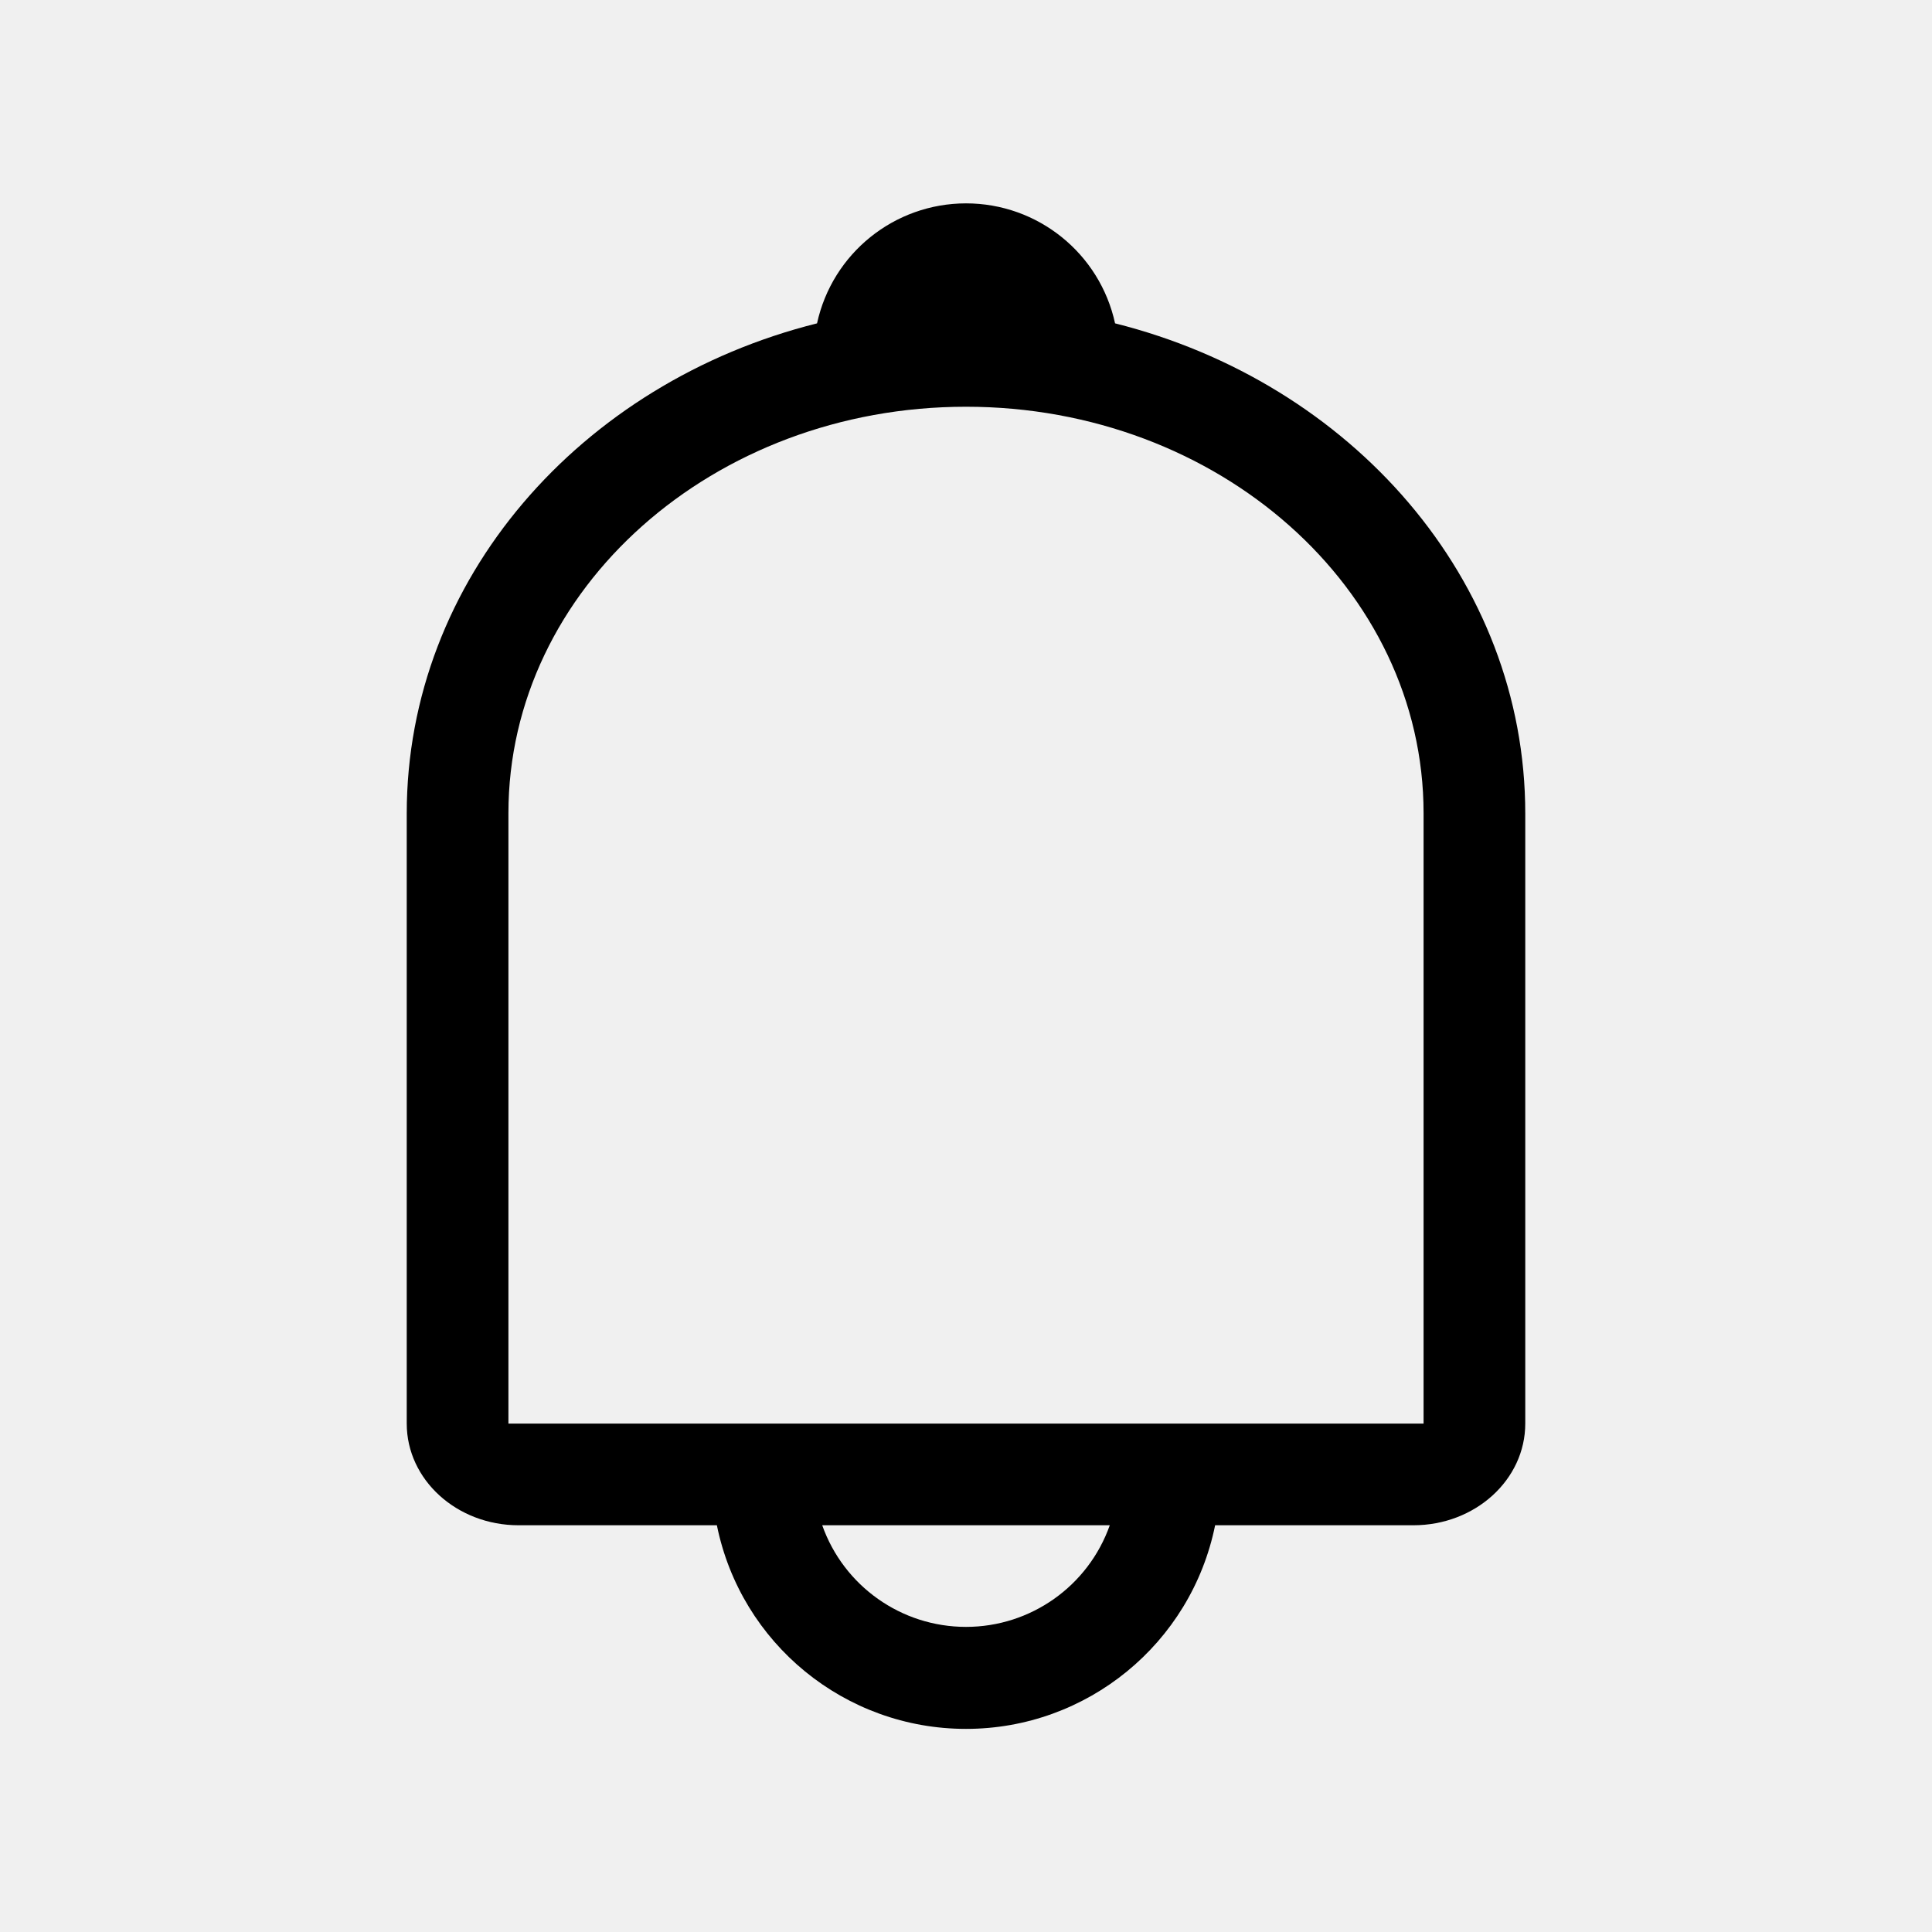
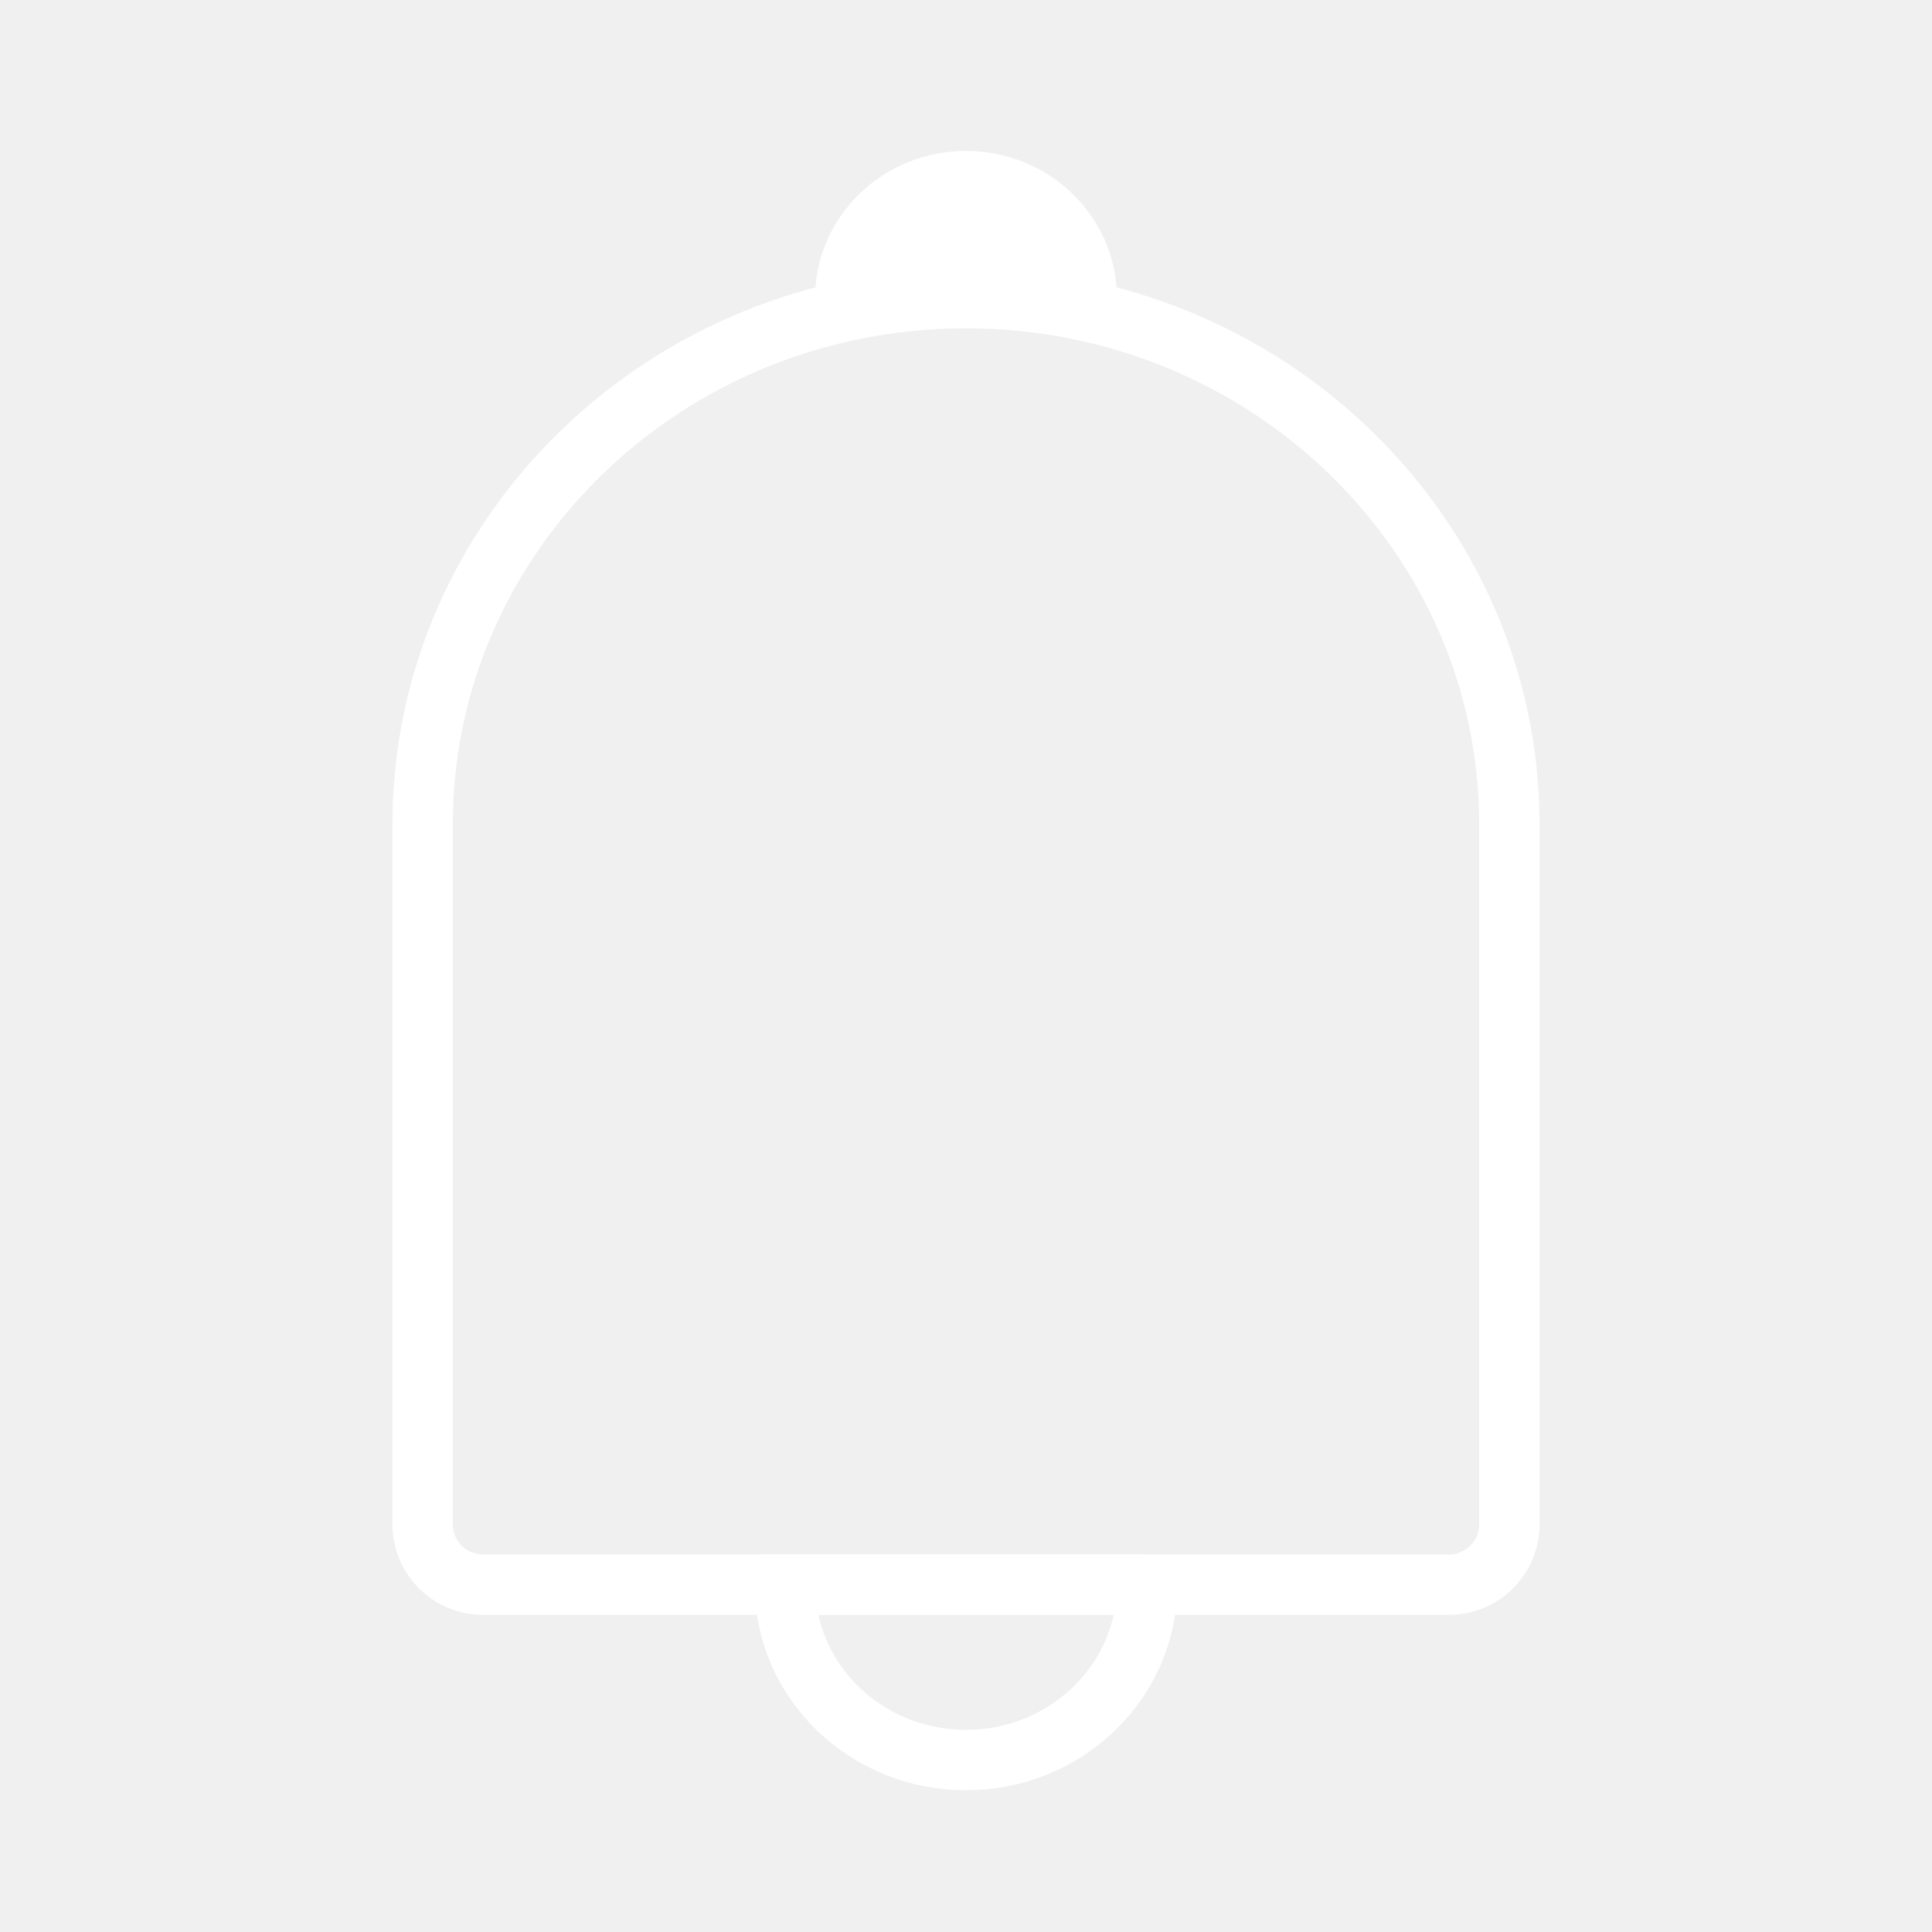
- <svg xmlns="http://www.w3.org/2000/svg" width="19" height="19" viewBox="0 0 19 19">
-   <path d="M9.5 2a1.5 1.5 0 011.466 1.18C13.29 3.763 15 5.7 15 8v6c0 .552-.492 1-1.1 1h-1.95a2.5 2.5 0 01-4.9 0H5.1c-.608 0-1.1-.448-1.1-1V8c0-2.3 1.709-4.238 4.035-4.82A1.5 1.5 0 019.5 2zm1.414 13H8.086a1.5 1.5 0 002.828 0zM9.5 4C7.015 4 5 5.79 5 7.998V14h9V7.998C14 5.79 11.985 4 9.5 4z" fill="currentColor" />
+ <svg xmlns="http://www.w3.org/2000/svg" width="32" height="32" viewBox="0 0 32 32">
+   <g fill="none" fill-rule="evenodd" stroke="#FFF">
+     <path d="M18 22.247c0 .552-.448 1-1 1H1c-.552 0-1-.448-1-1V10.655c0-4.814 4.03-8.717 9-8.717s9 3.903 9 8.717h0v11.592z" transform="translate(7 3)" />
+     <path fill="#FFF" d="M11 1.937C11 .867 10.105 0 9 0S7 .867 7 1.937c-.003.002.939-.16 1.908-.158 1.03.003 2.09.17 2.092.158z" transform="translate(7 3)" />
+     <path d="M9 26.152c1.638 0 2.97-1.271 3-2.85 0-.019.037-.055 0-.055H6c0 1.605 1.343 2.905 3 2.905z" transform="translate(7 3)" />
+   </g>
</svg>
